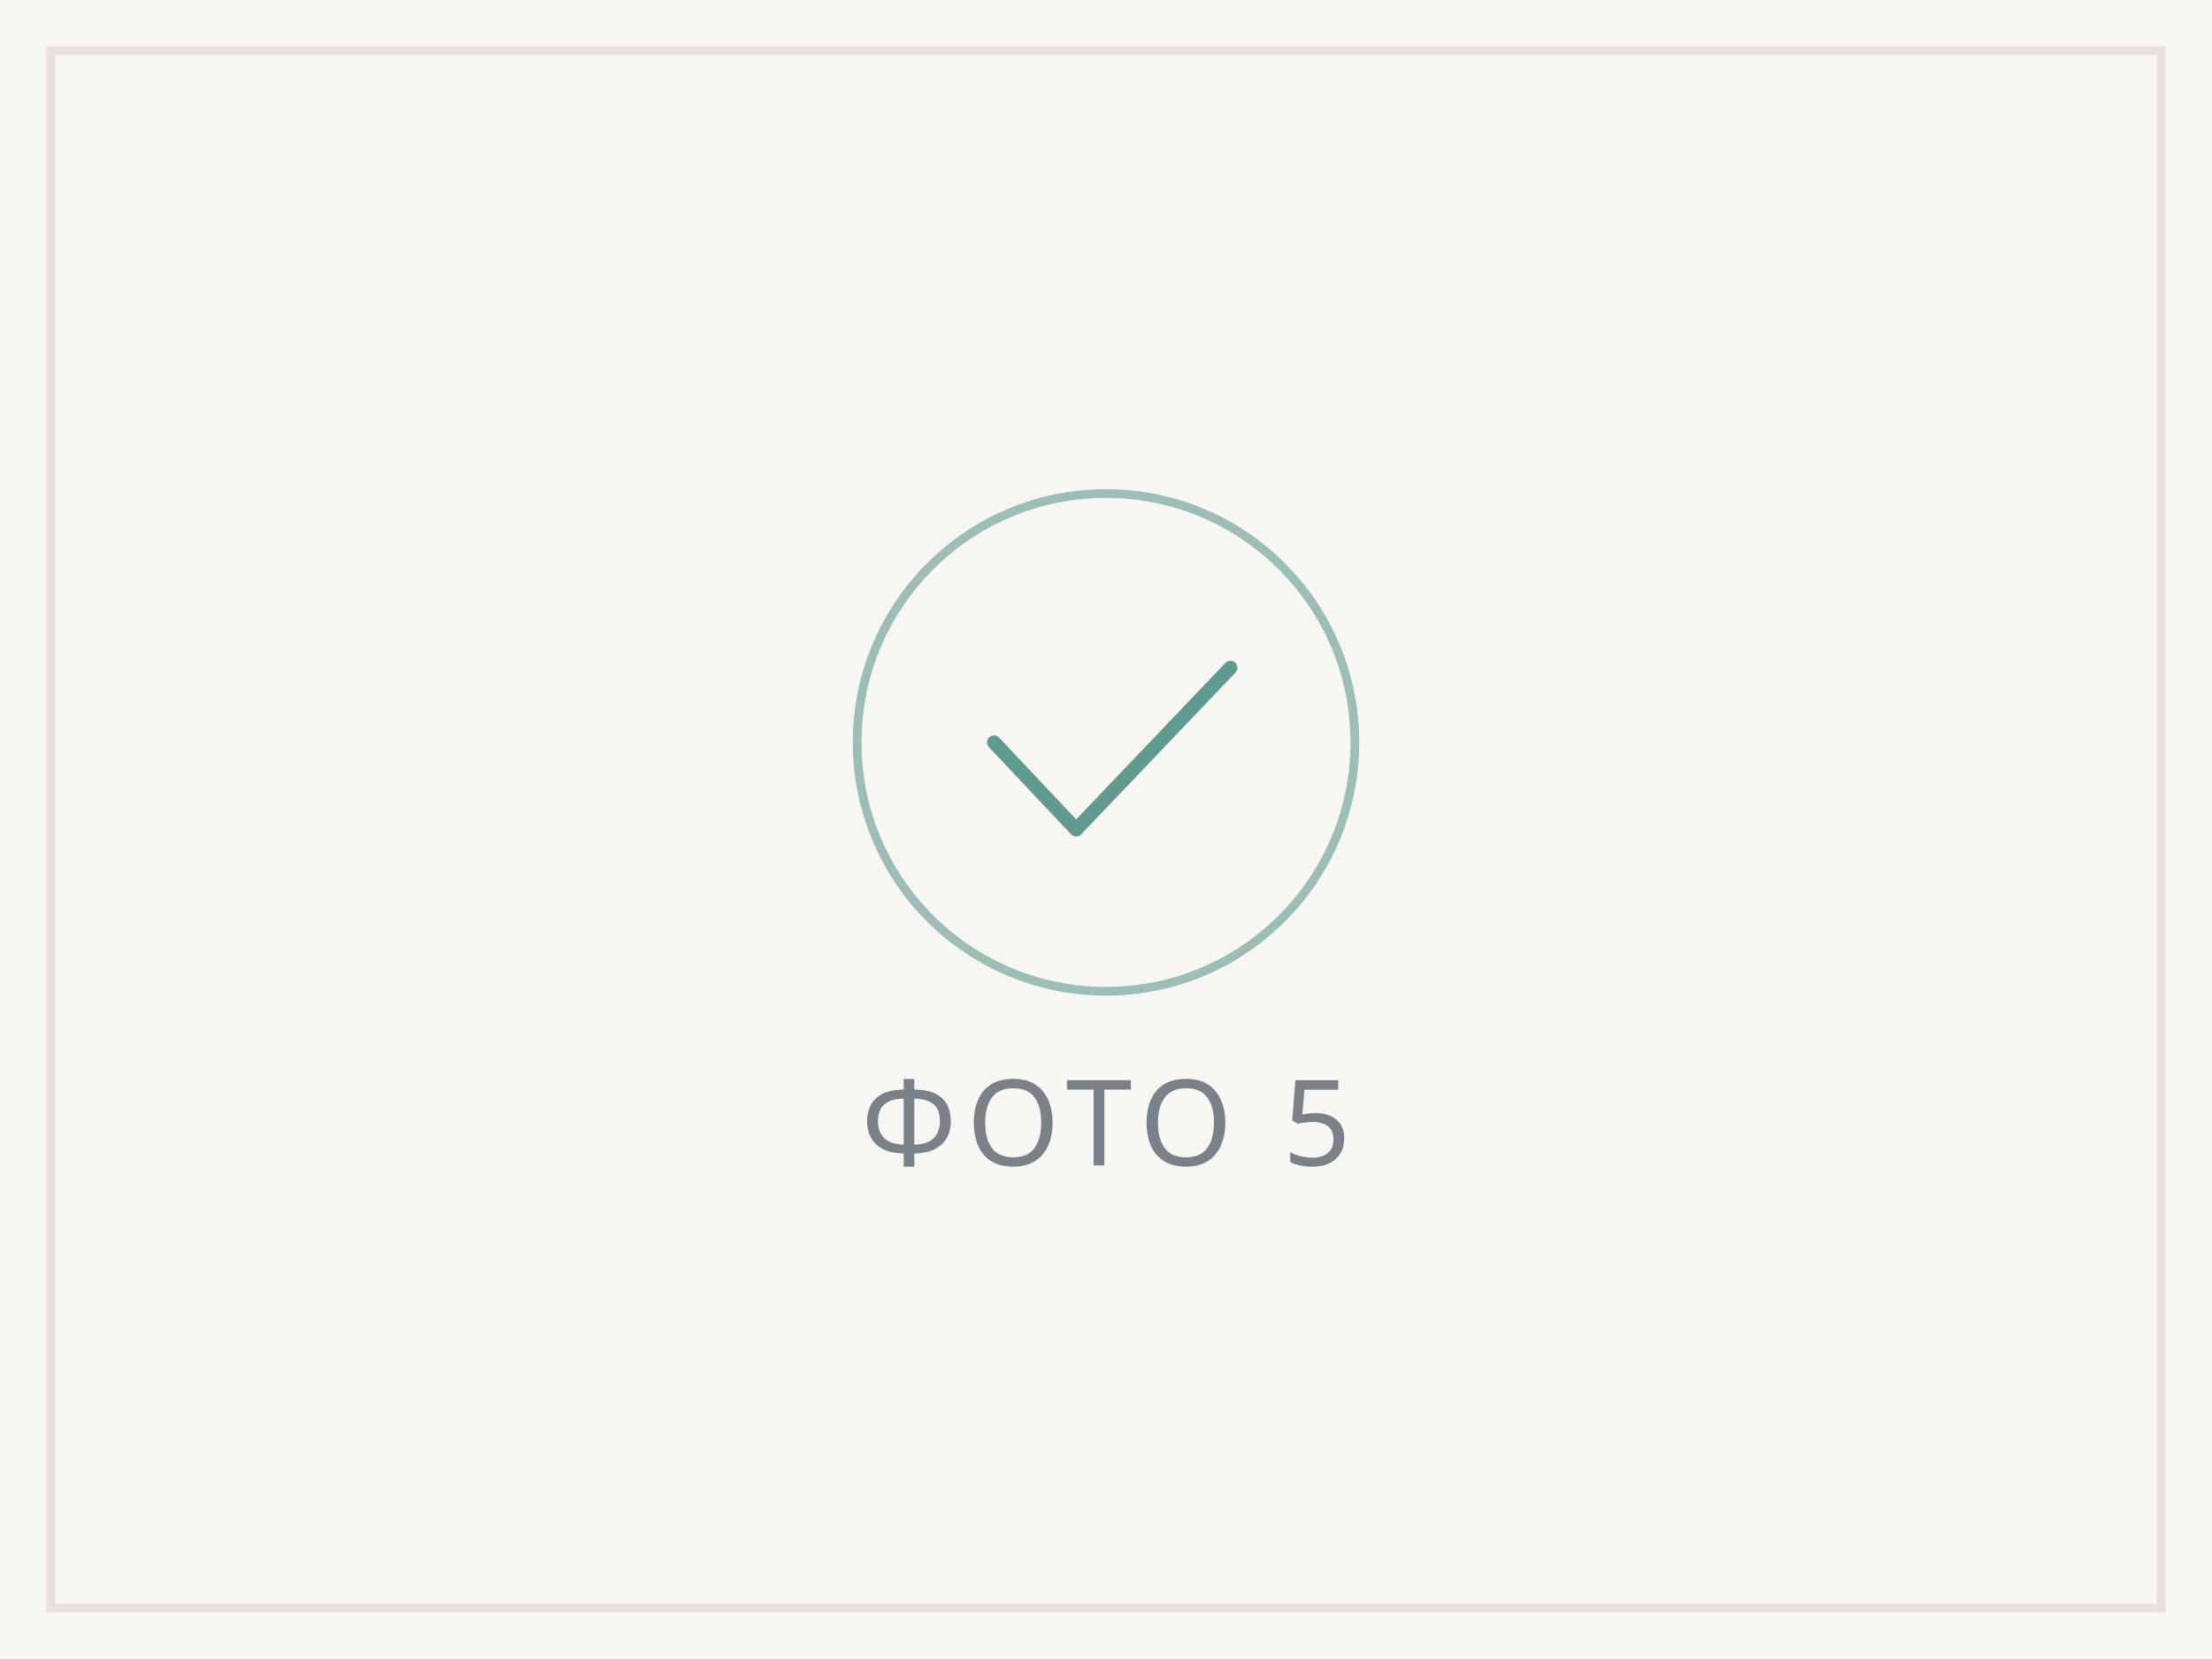
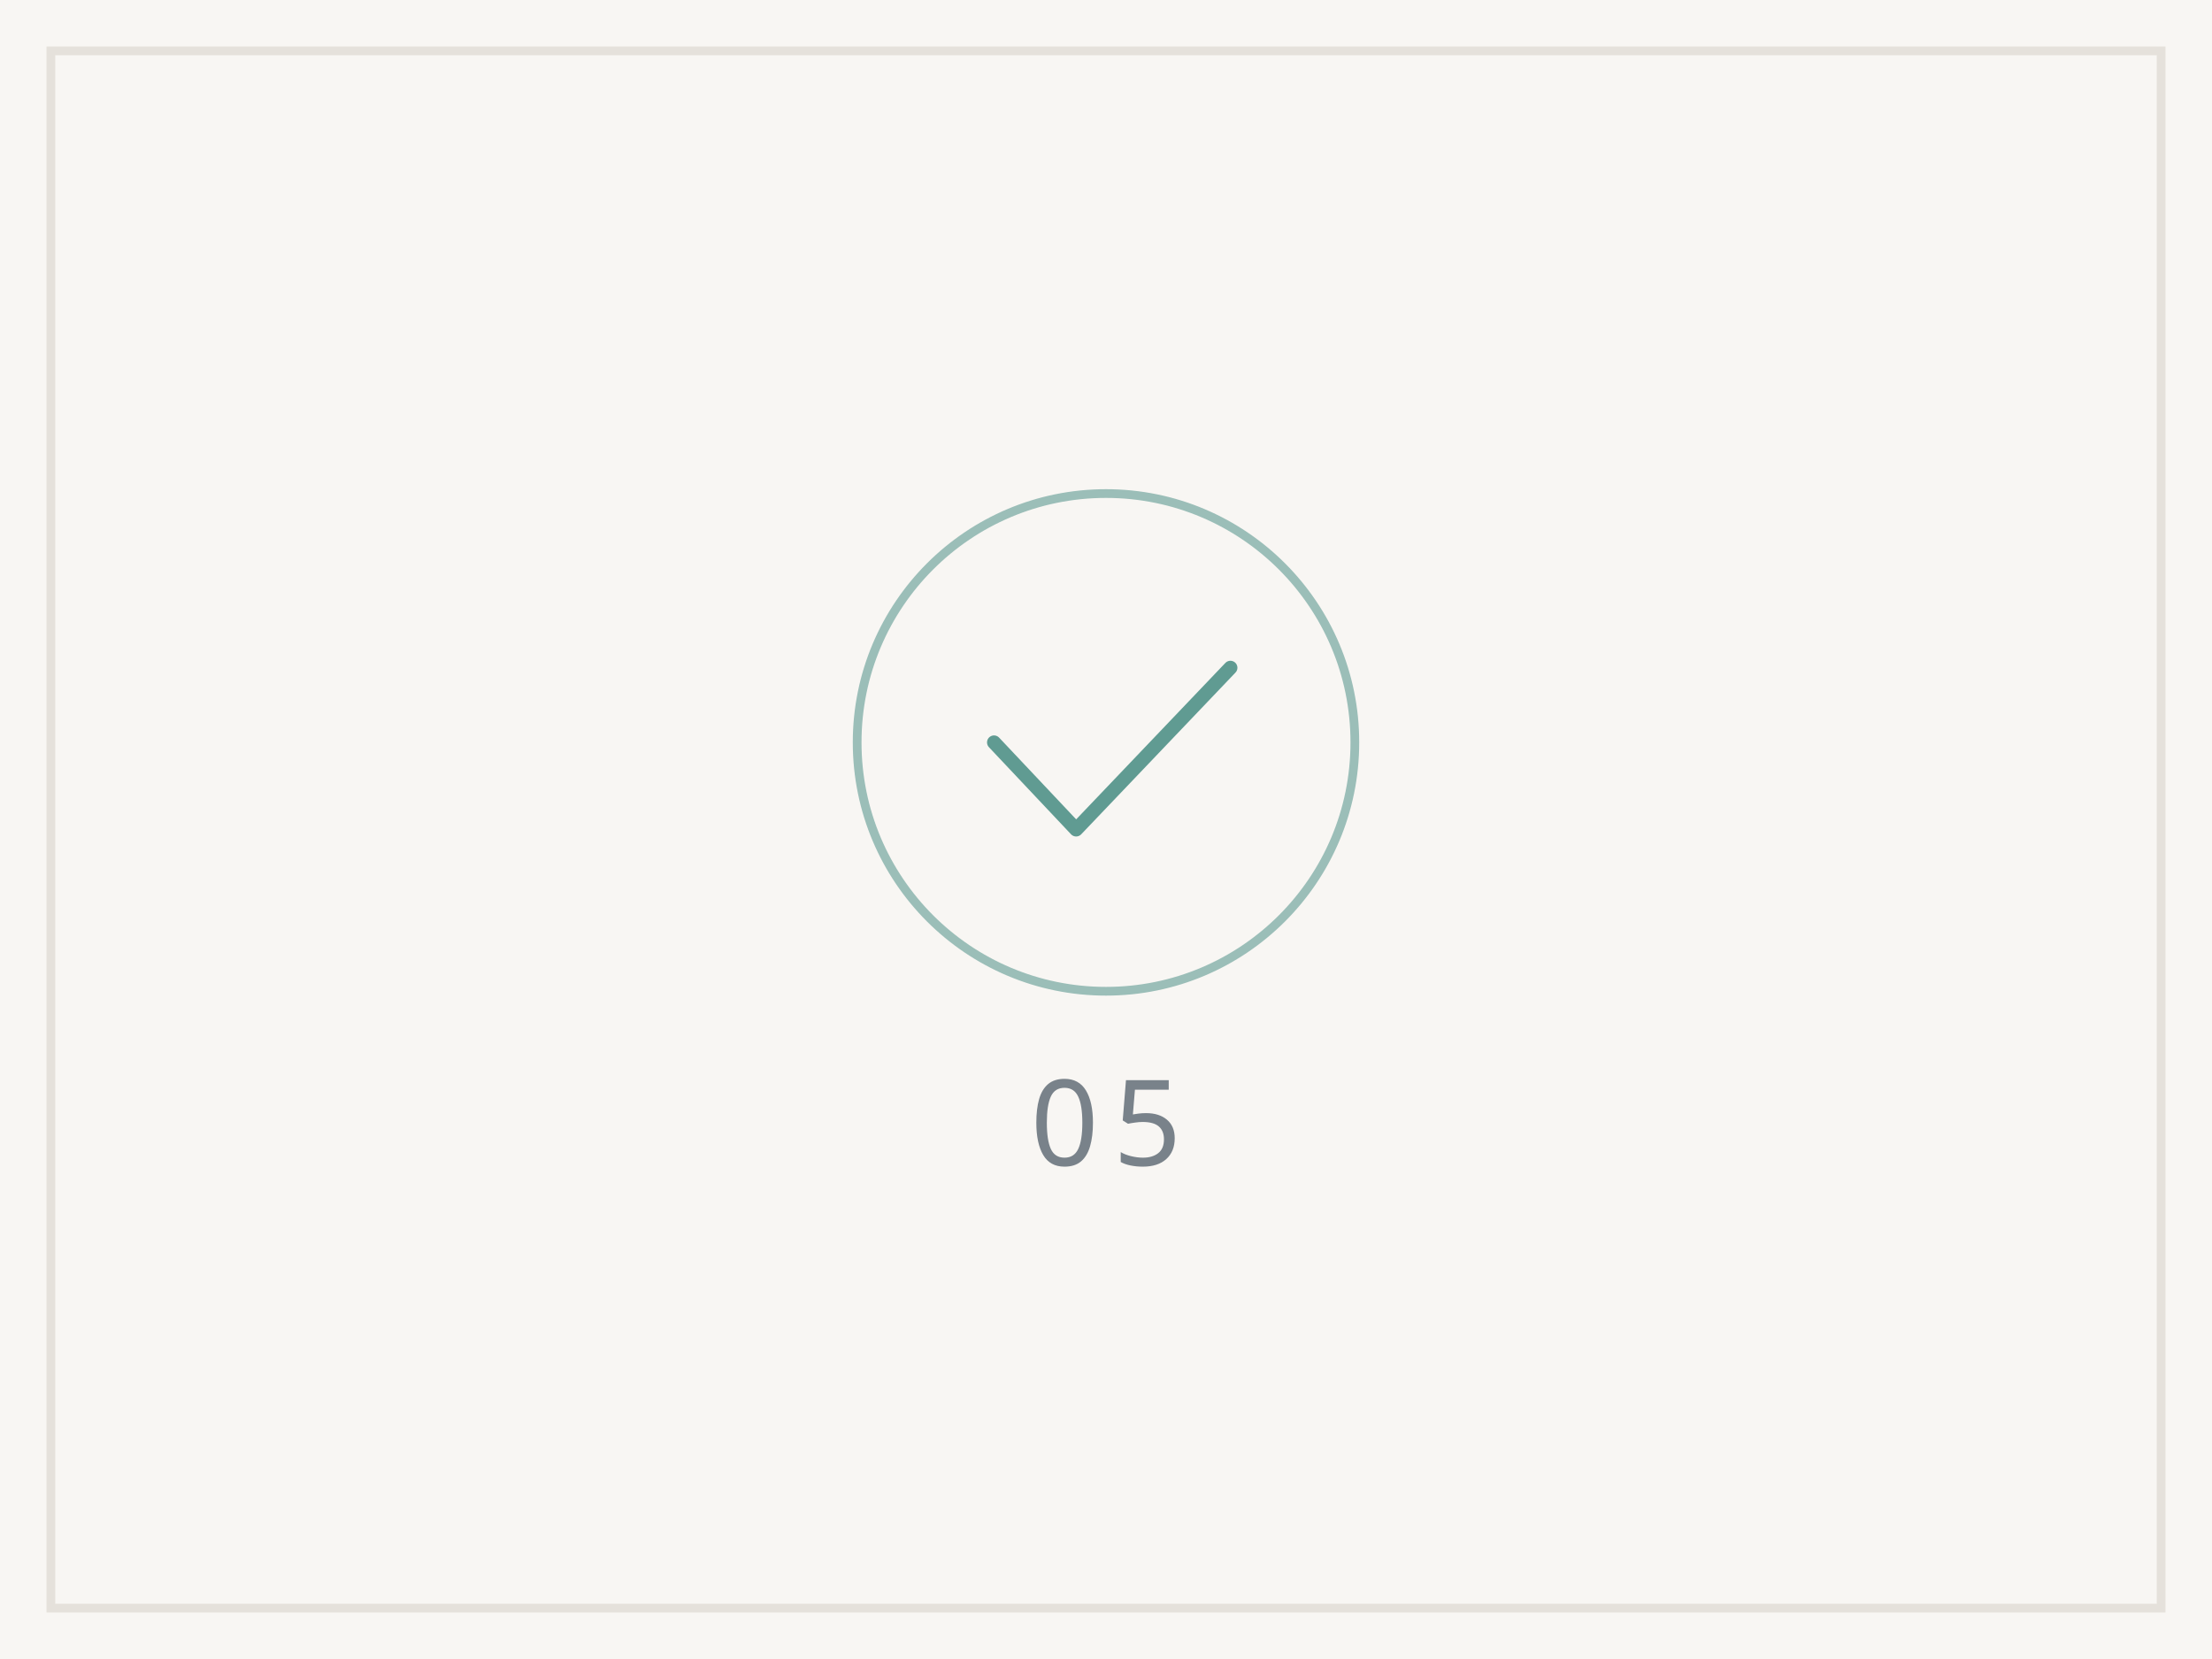
- <svg xmlns="http://www.w3.org/2000/svg" width="1000" height="750" viewBox="0 0 1000 750" role="img" aria-label="фото 5">
+ <svg xmlns="http://www.w3.org/2000/svg" width="1000" height="750" viewBox="0 0 1000 750" role="presentation">
  <style>
    @media (max-width: 110px) and (max-height: 110px) {
      .caption { display: none }
      .frame { display: none }
    }
  </style>
  <rect width="1000" height="750" fill="#F8F6F3" />
  <rect class="frame" x="23" y="23" width="954" height="704" fill="none" stroke="#E5E1DB" stroke-width="3.947" />
  <circle cx="500" cy="335.625" r="112.5" fill="none" stroke="#0F6B5F" stroke-opacity="0.4" stroke-width="3.947" />
  <path d="M 449.375 335.625 L 486.5 375 L 556.25 301.875" fill="none" stroke="#0F6B5F" stroke-opacity="0.65" stroke-width="6.316" stroke-linecap="round" stroke-linejoin="round" />
-   <text class="caption" x="500" y="526.875" text-anchor="middle" font-family="Segoe UI, system-ui, sans-serif" font-size="54" letter-spacing="4.3" fill="#79828A">ФОТО 5</text>
+   <text class="caption" x="500" y="526.875" text-anchor="middle" font-family="Segoe UI, system-ui, sans-serif" font-size="54" letter-spacing="6.5" fill="#79828A">05</text>
</svg>
